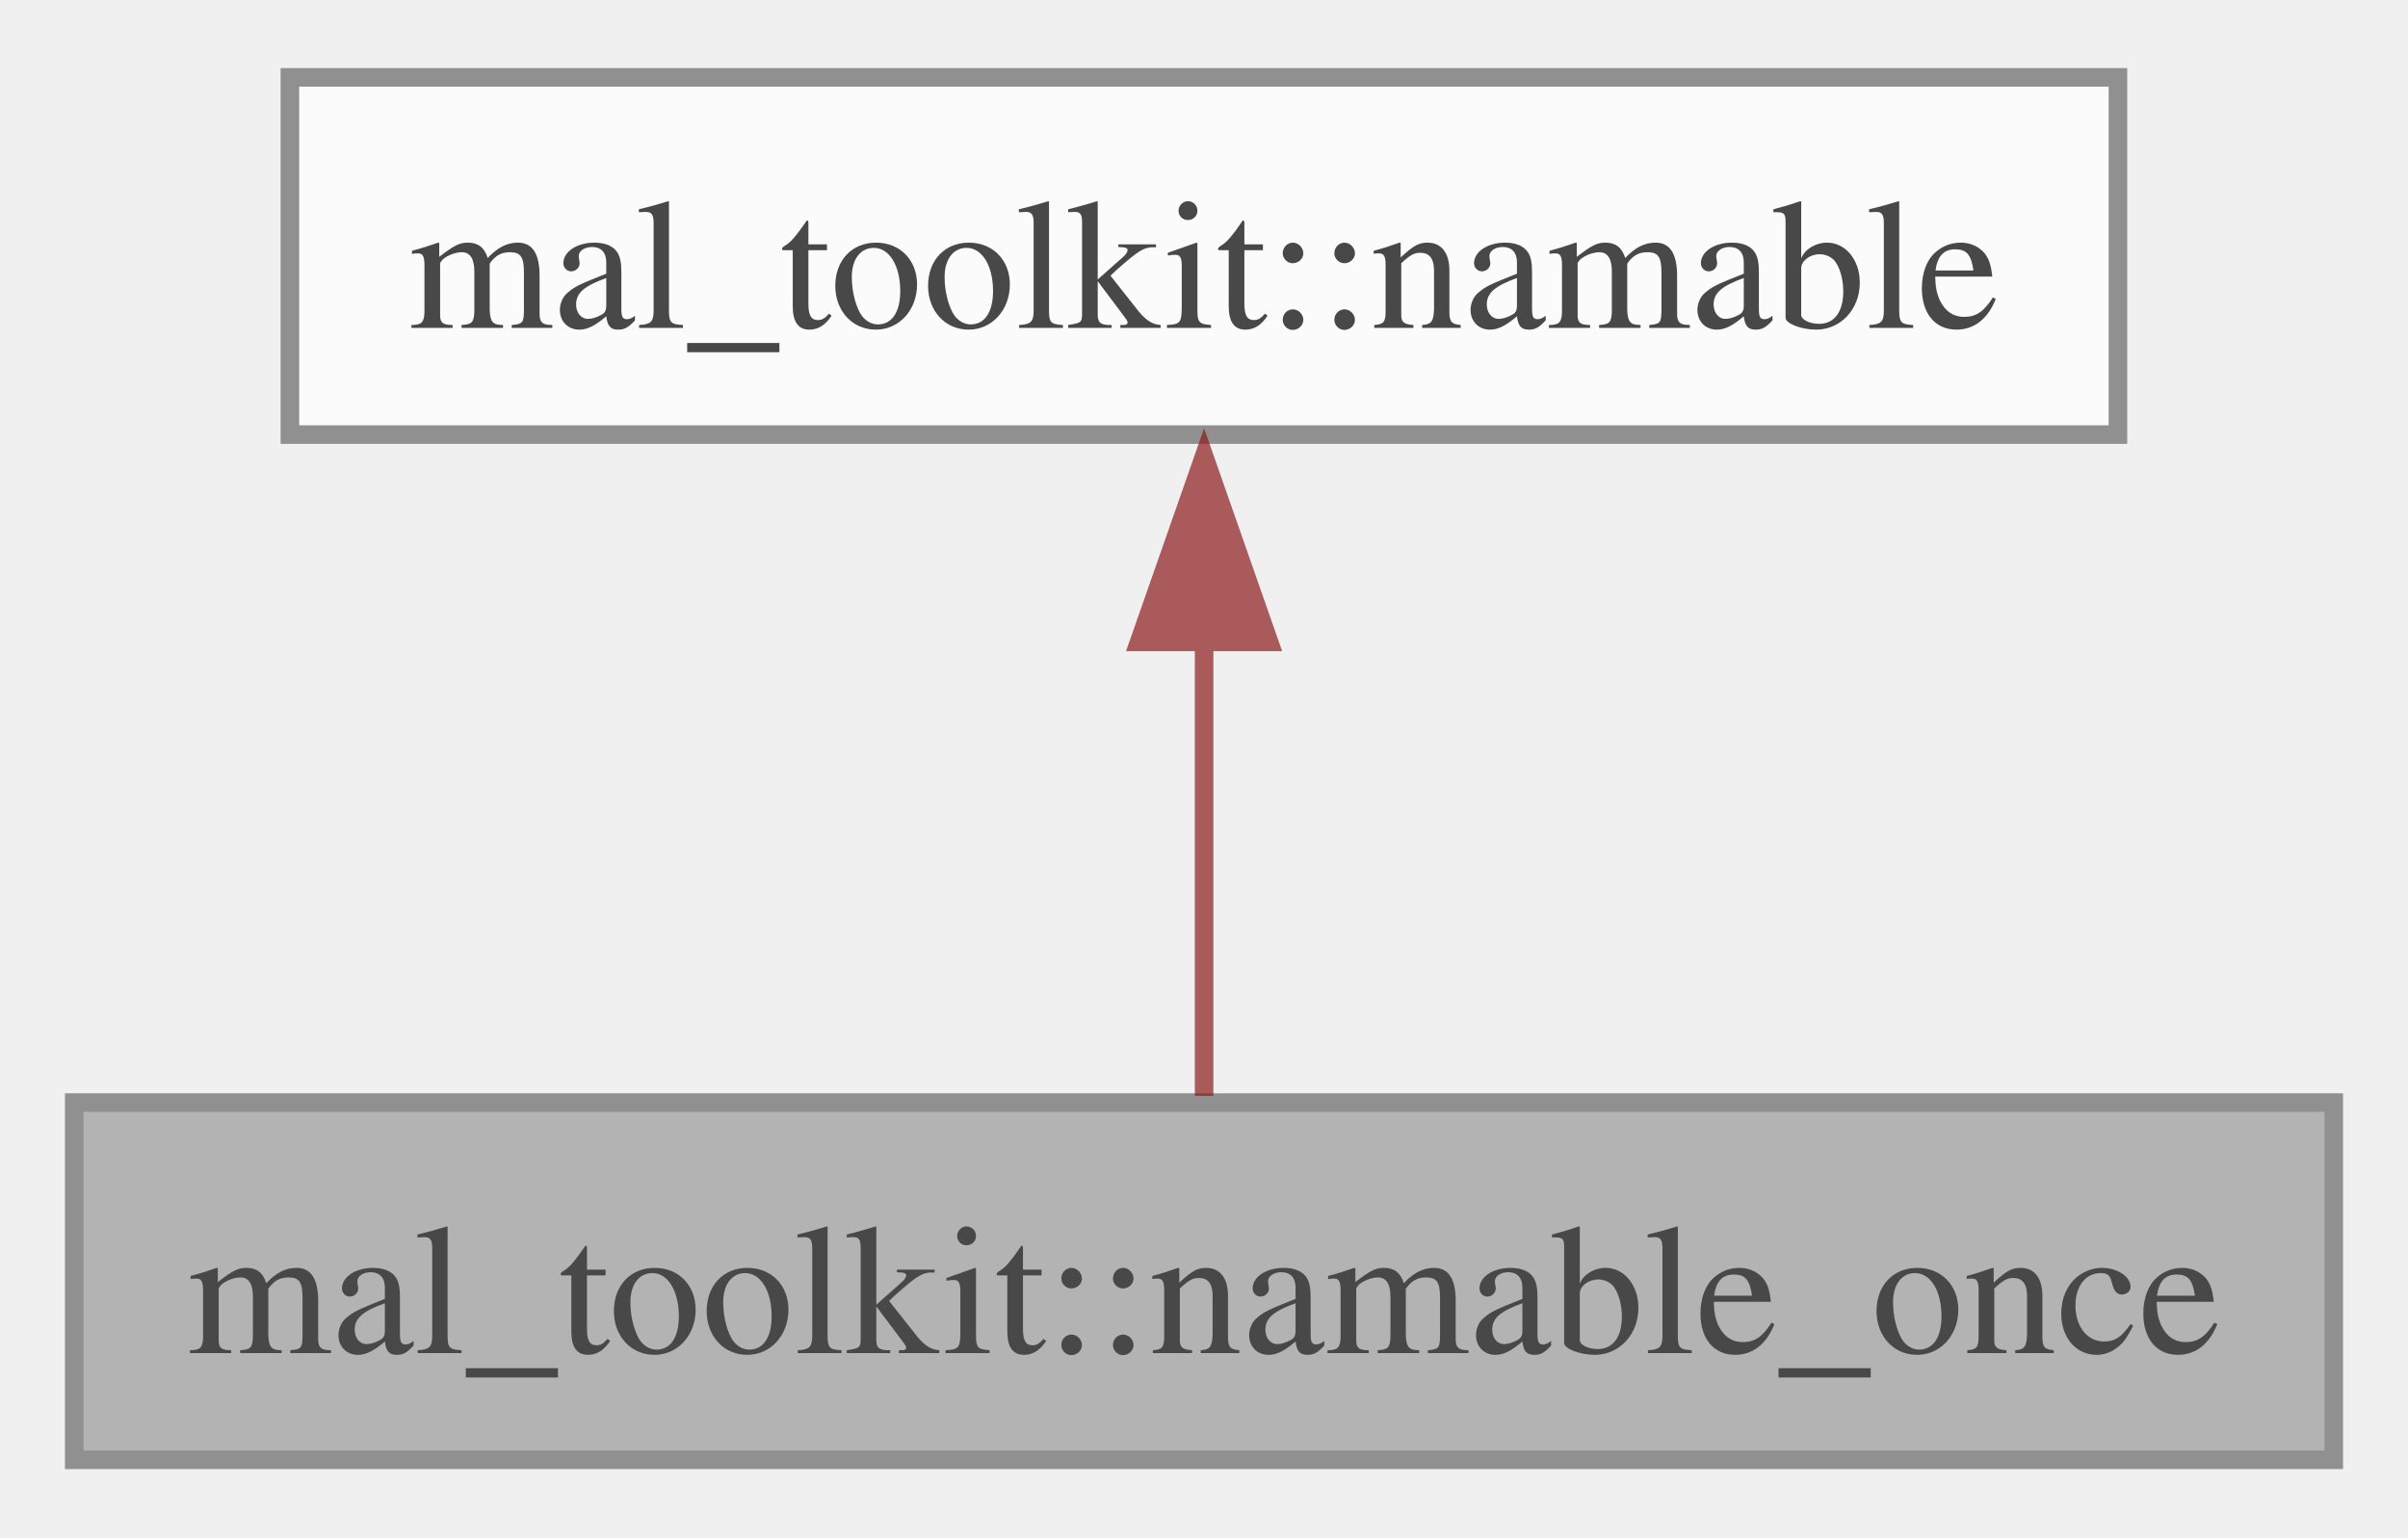
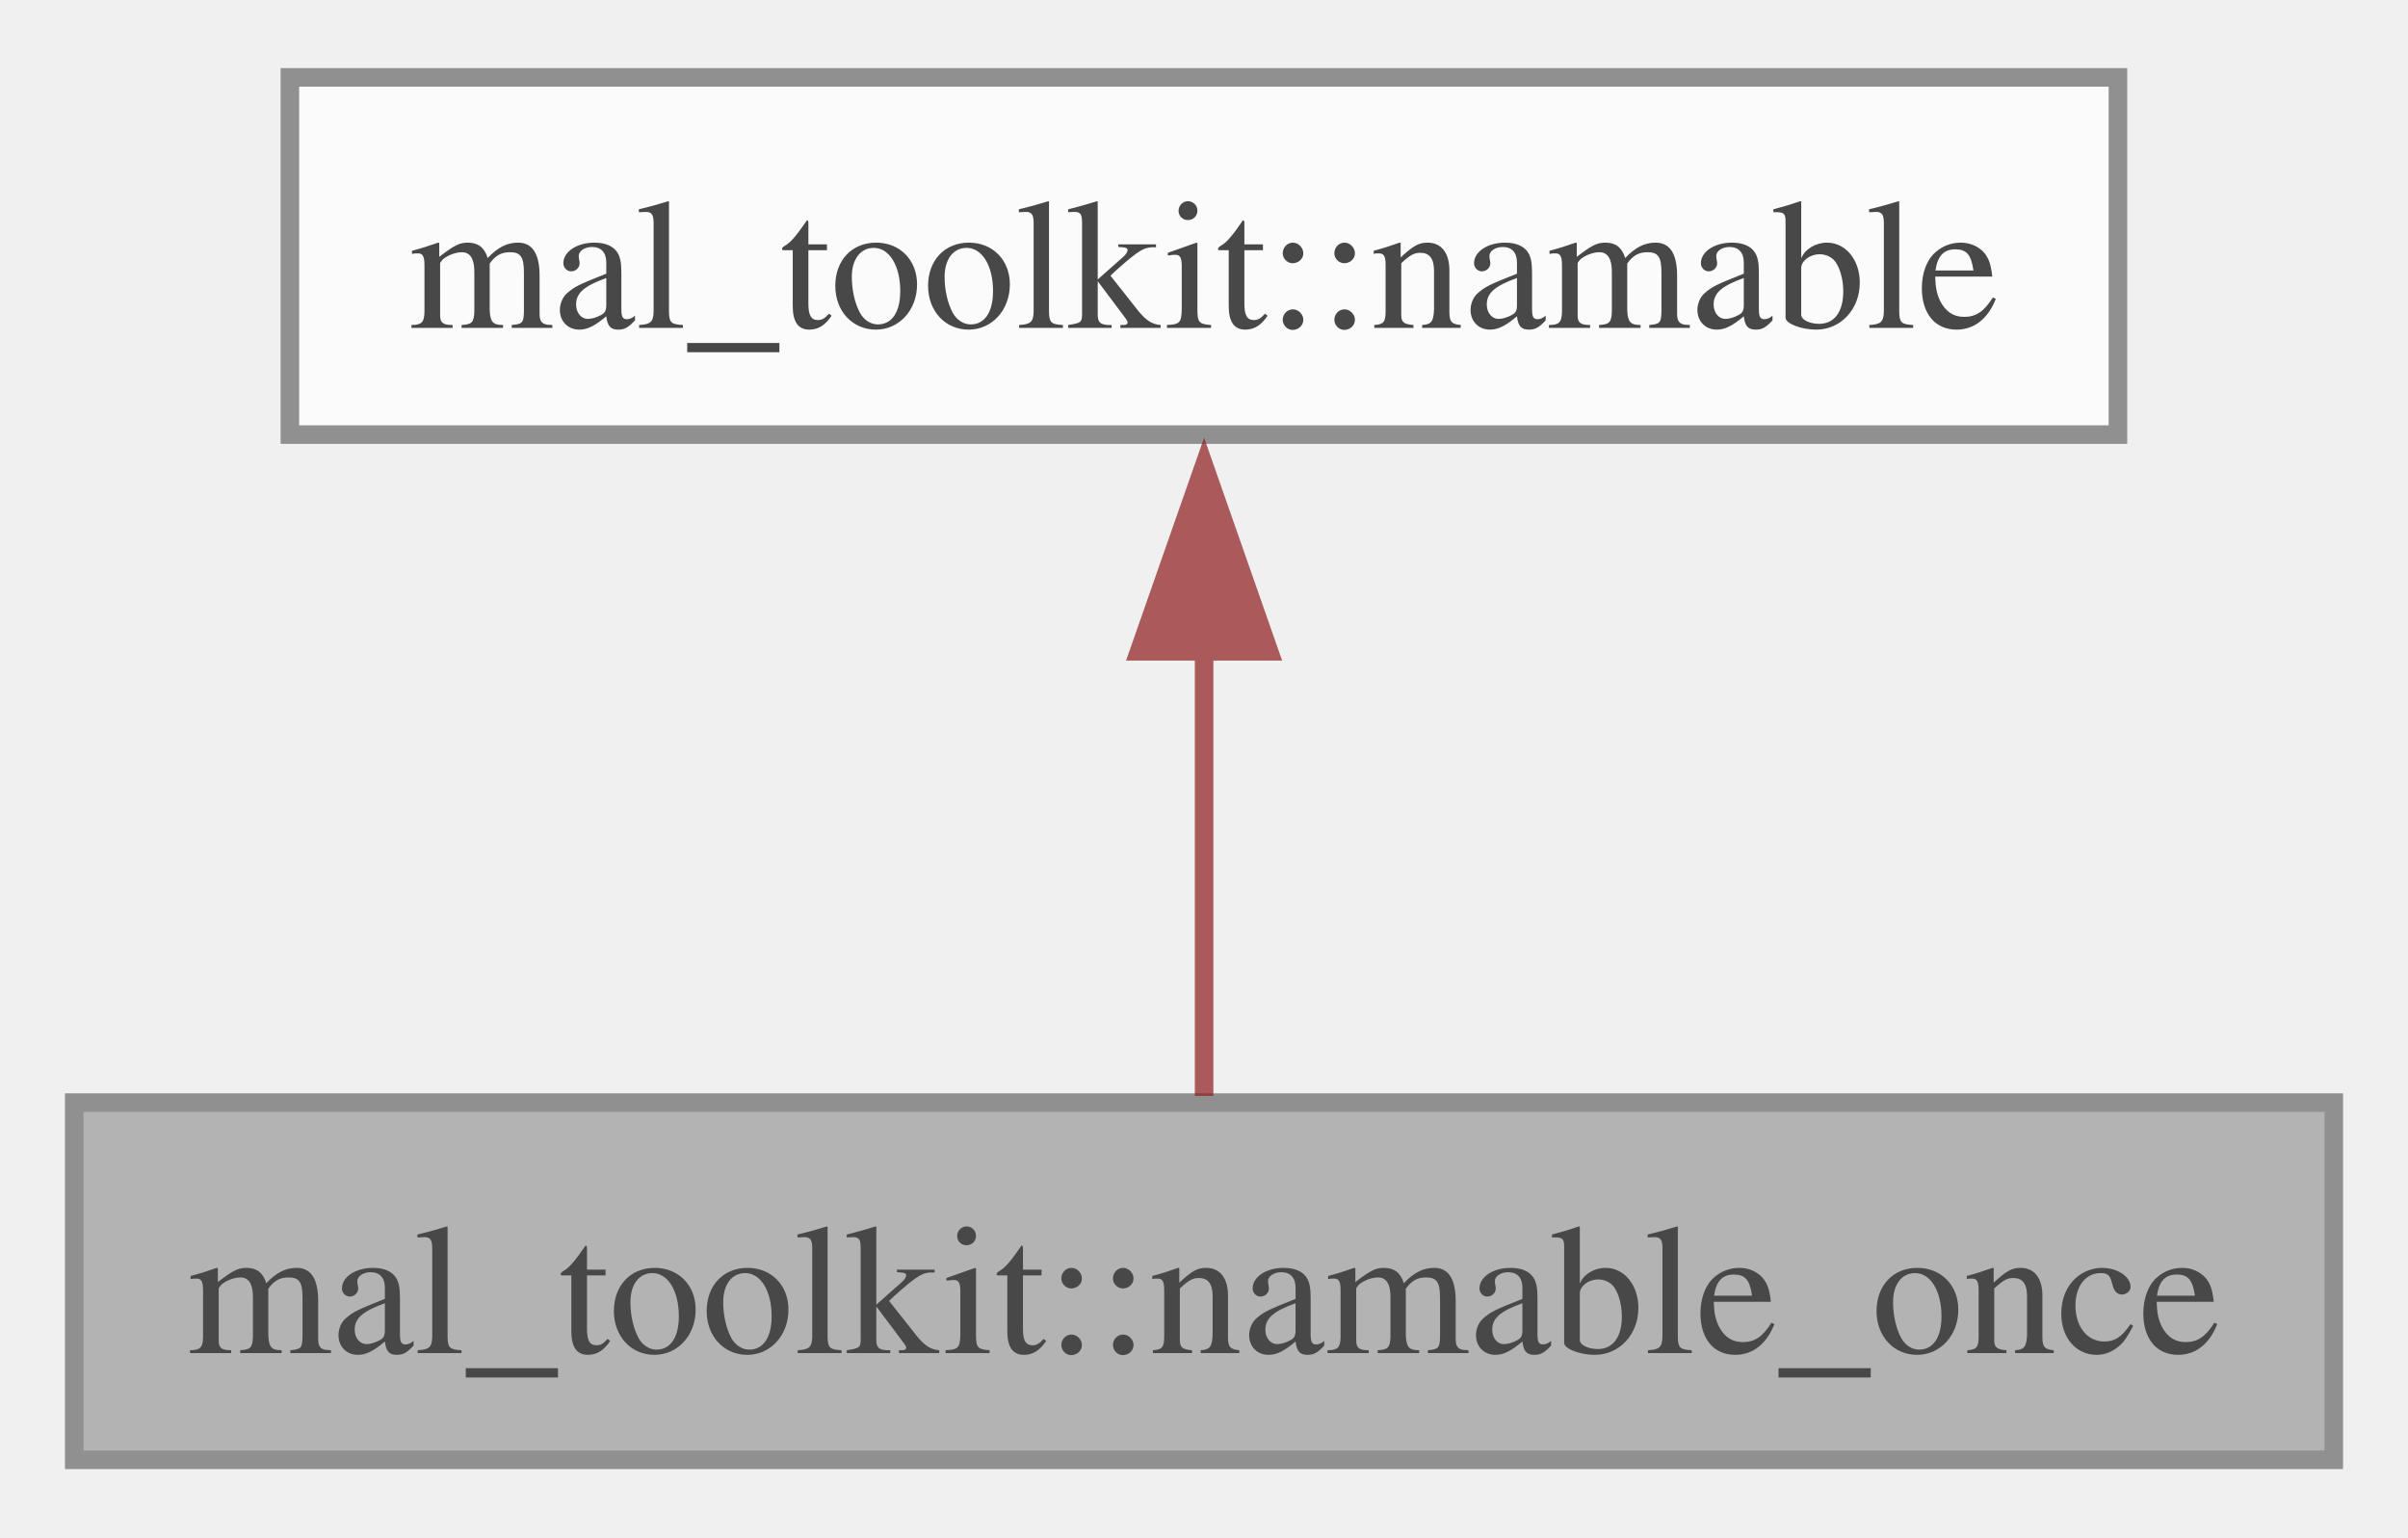
<svg xmlns="http://www.w3.org/2000/svg" xmlns:xlink="http://www.w3.org/1999/xlink" width="130pt" height="83pt" viewBox="0.00 0.00 129.75 82.50">
  <svg id="main" version="1.1" xml:space="preserve">
    <style type="text/css">
.node, .edge {opacity: 0.7;}
.node.selected, .edge.selected {opacity: 1;}
.edge:hover path { stroke: red; }
.edge:hover polygon { stroke: red; fill: red; }
</style>
    <svg id="graph" class="graph">
      <g id="graph0" class="graph" transform="scale(1 1) rotate(0) translate(4 78.5)">
        <g id="Node000001" class="node">
          <g id="a_Node000001">
            <a xlink:title="A class that contains a name and can be named only once at construction.">
              <polygon fill="#999999" stroke="#666666" points="121.75,-19.25 0,-19.25 0,0 121.75,0 121.75,-19.25" />
              <text text-anchor="middle" x="60.88" y="-5.75" font-family="Times,serif" font-size="10.00">mal_toolkit::namable_once</text>
            </a>
          </g>
        </g>
        <g id="Node000002" class="node">
          <g id="a_Node000002">
            <a xlink:href="../../da/d90/classmal__toolkit_1_1namable.html" target="_top" xlink:title="A class that contains a name and can be named and unnamed.">
              <polygon fill="white" stroke="#666666" points="110.12,-74.5 11.62,-74.5 11.62,-55.25 110.12,-55.25 110.12,-74.5" />
              <text text-anchor="middle" x="60.88" y="-61" font-family="Times,serif" font-size="10.00">mal_toolkit::namable</text>
            </a>
          </g>
        </g>
        <g id="edge1_Node000001_Node000002" class="edge">
          <g id="a_edge1_Node000001_Node000002">
            <a xlink:title=" ">
-               <path fill="none" stroke="#8b1a1a" d="M60.88,-44.21C60.88,-35.77 60.88,-26.33 60.88,-19.61" />
-               <polygon fill="#8b1a1a" stroke="#8b1a1a" points="57.38,-44.08 60.88,-54.08 64.38,-44.08 57.38,-44.08" />
+               <path fill="none" stroke="#8b1a1a" d="M60.88,-43.63C60.88,-35.34 60.88,-26.17 60.88,-19.61" />
+               <polygon fill="#8b1a1a" stroke="#8b1a1a" points="57.38,-43.57 60.88,-53.57 64.38,-43.57 57.38,-43.57" />
            </a>
          </g>
        </g>
      </g>
    </svg>
  </svg>
  <style type="text/css">

[data-mouse-over-selected='false'] { opacity: 0.7; }
[data-mouse-over-selected='true']  { opacity: 1.0; }

</style>
</svg>
